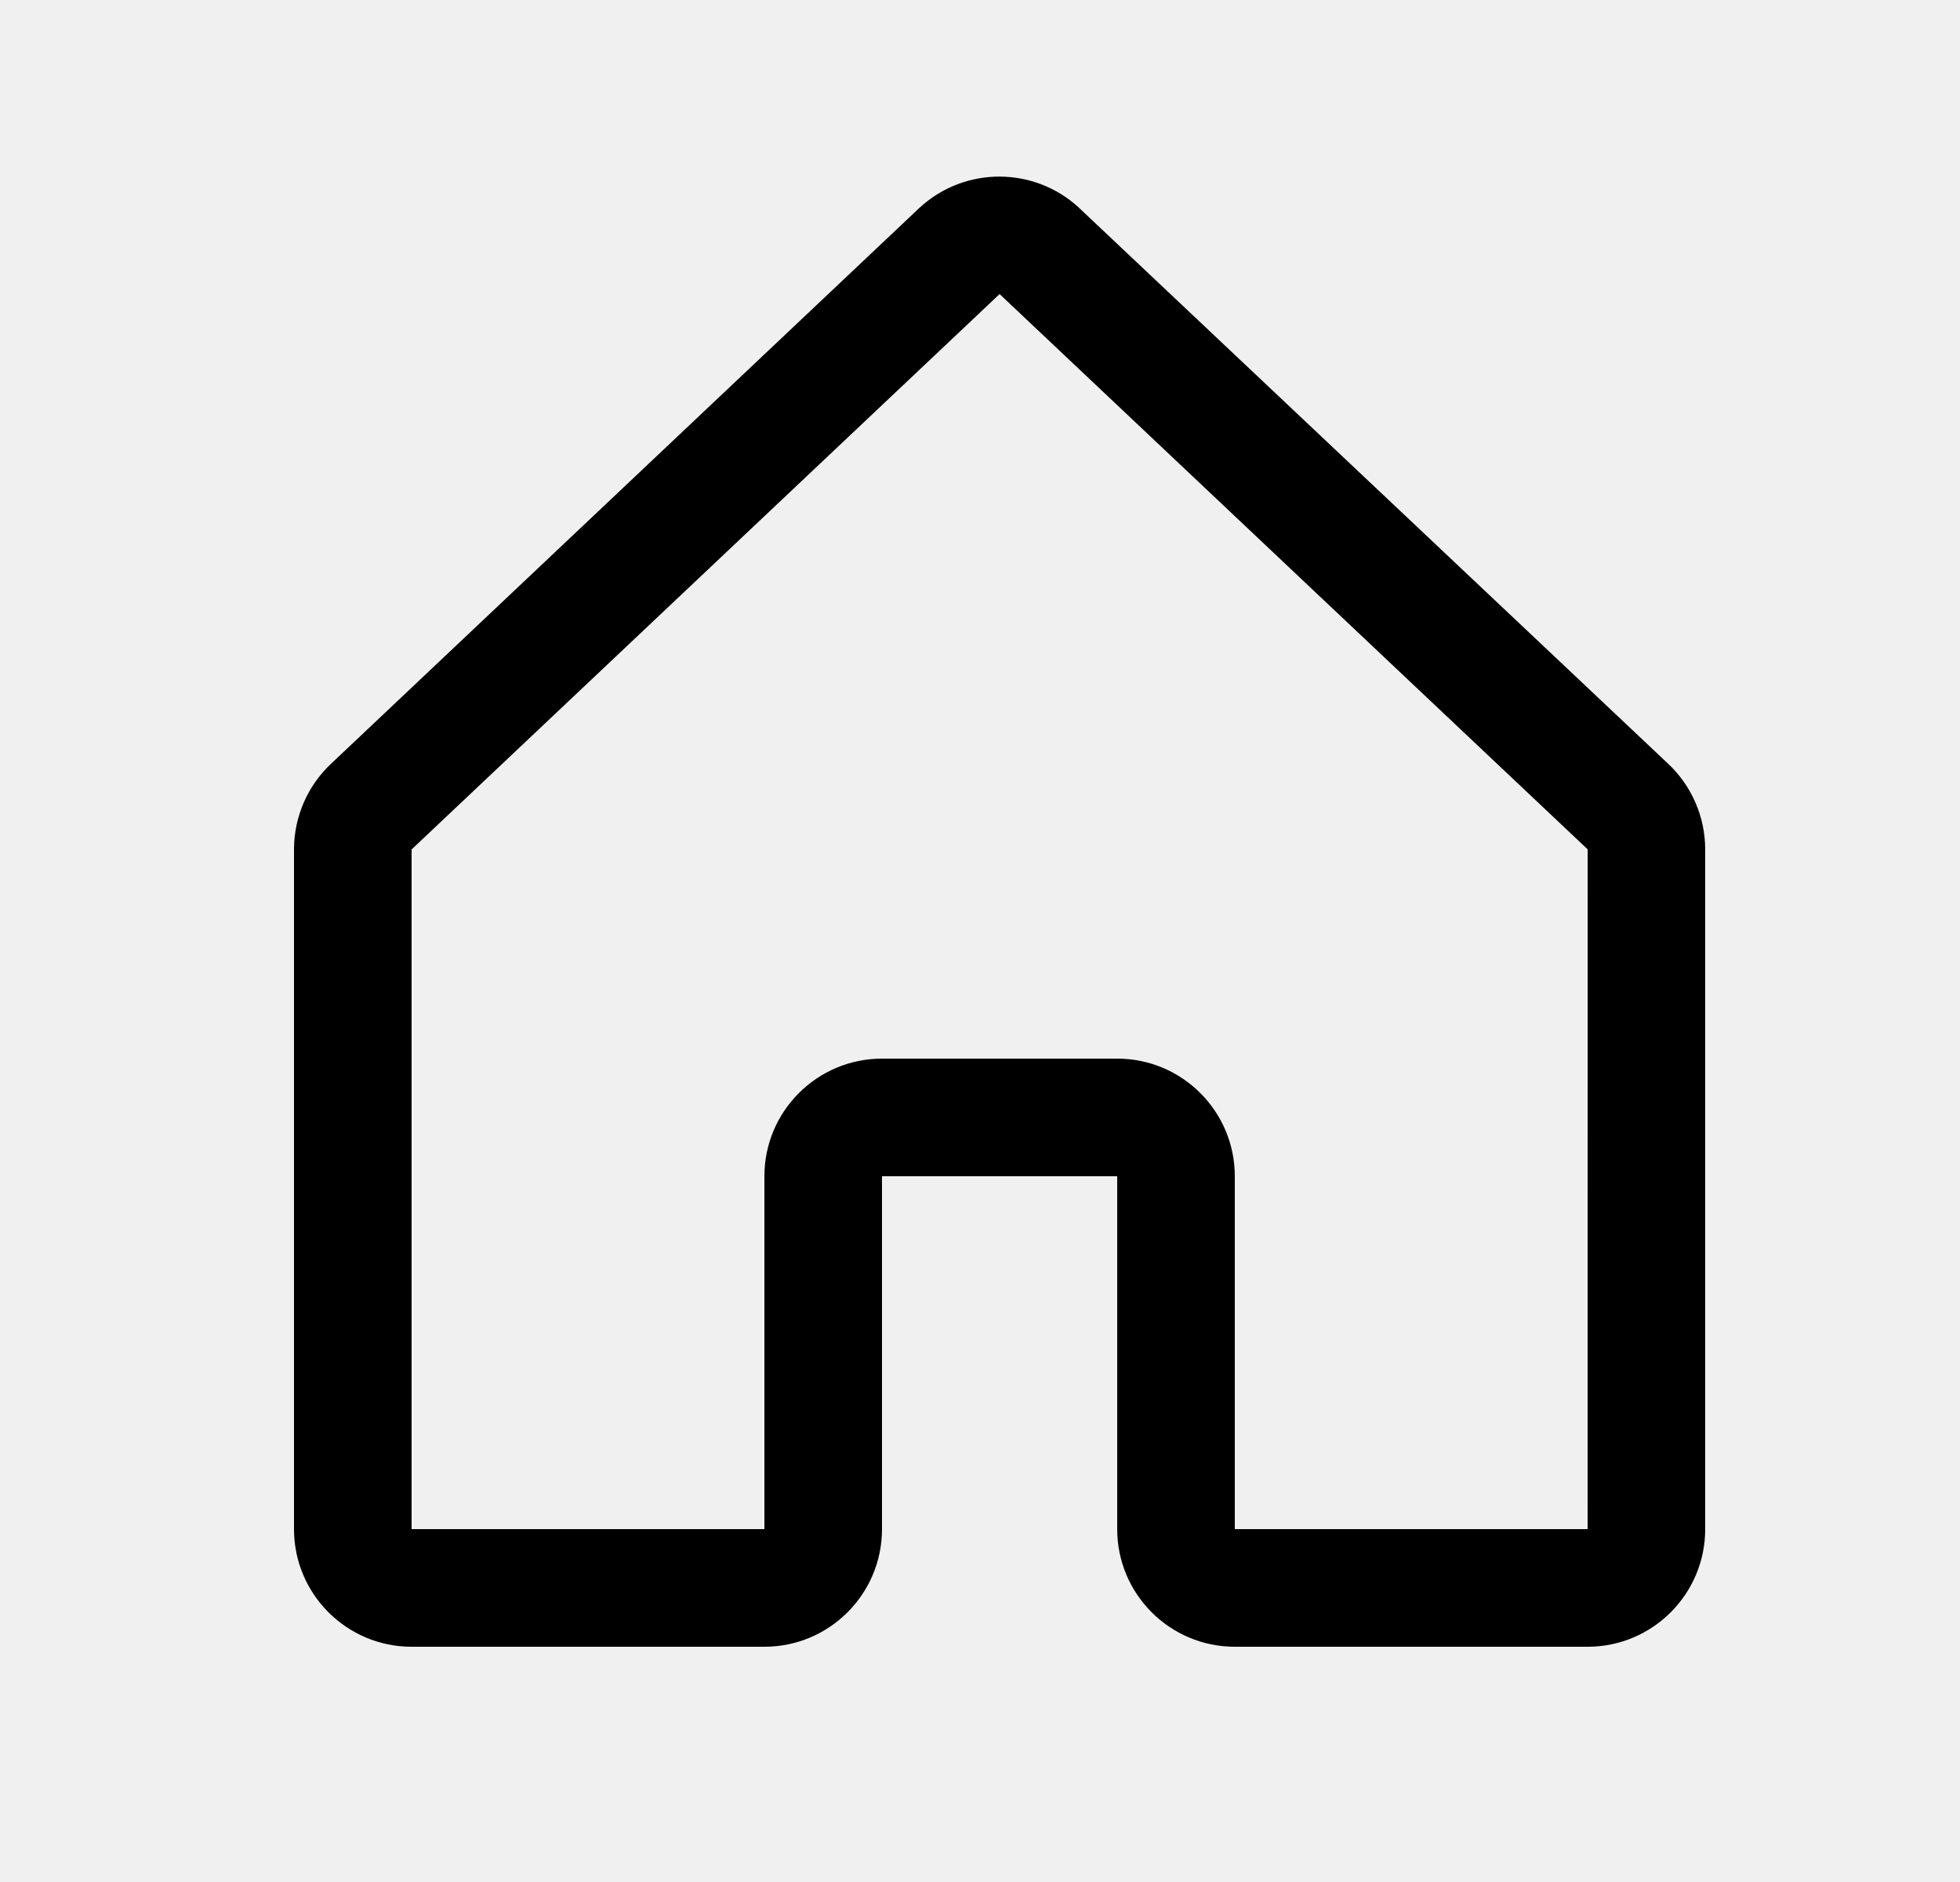
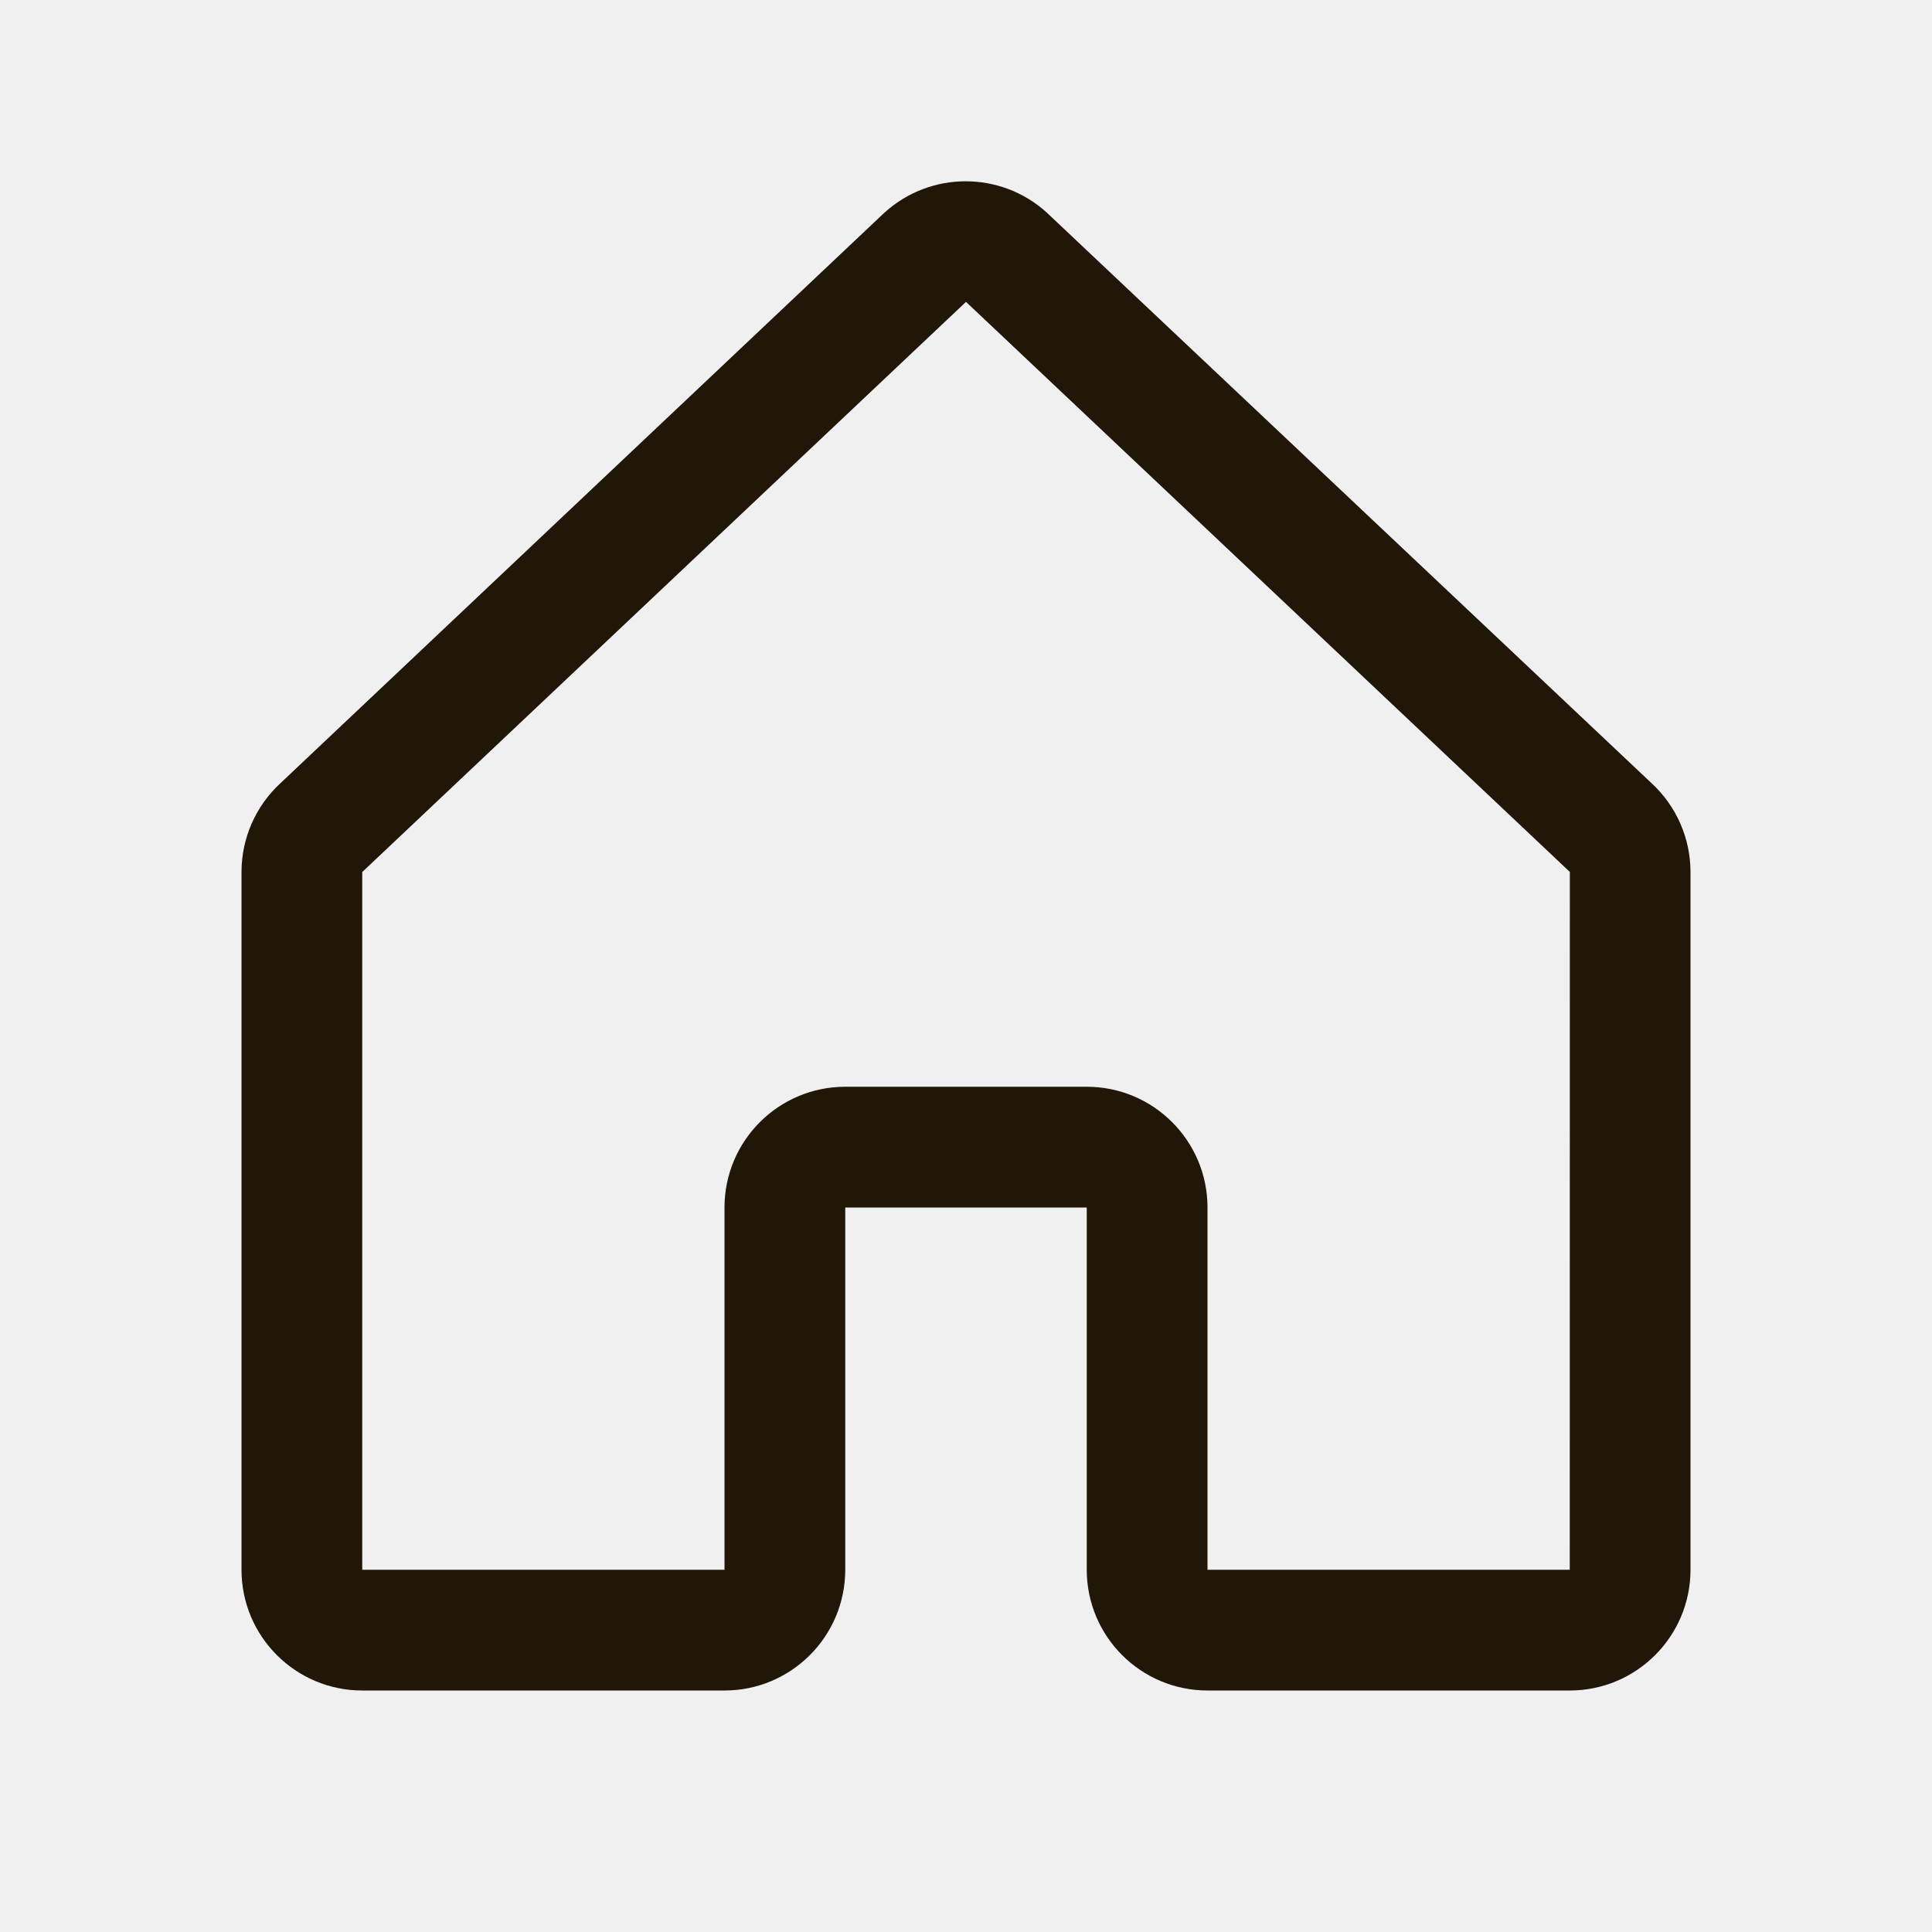
- <svg xmlns="http://www.w3.org/2000/svg" width="25" height="24" viewBox="0 0 25 24" fill="none">
-   <g clip-path="url(#clip0_397_713)">
-     <path fill-rule="evenodd" clip-rule="evenodd" d="M21.265 9.728L13.765 2.652C13.762 2.649 13.758 2.646 13.755 2.642C13.183 2.122 12.309 2.122 11.737 2.642L11.726 2.652L4.235 9.728C3.926 10.012 3.75 10.413 3.75 10.833V19.5C3.75 20.328 4.422 21 5.25 21H9.75C10.578 21 11.25 20.328 11.25 19.5V15H14.25V19.5C14.25 20.328 14.922 21 15.75 21H20.25C21.078 21 21.75 20.328 21.75 19.5V10.833C21.75 10.413 21.574 10.012 21.265 9.728ZM20.25 19.5H15.75V15C15.75 14.172 15.078 13.5 14.25 13.5H11.25C10.422 13.5 9.75 14.172 9.75 15V19.5H5.25V10.833L5.26 10.823L12.75 3.75L20.241 10.822L20.251 10.831L20.25 19.5Z" fill="black" />
+ <svg xmlns="http://www.w3.org/2000/svg" width="24" height="24" viewBox="0 0 24 24" fill="none">
+   <g clip-path="url(#clip0_437_2912)">
+     <g clip-path="url(#clip1_437_2912)">
+       <path fill-rule="evenodd" clip-rule="evenodd" d="M20.515 9.728L13.015 2.652C13.012 2.649 13.008 2.646 13.005 2.642C12.433 2.122 11.559 2.122 10.987 2.642L10.976 2.652L3.485 9.728C3.176 10.012 3 10.413 3 10.833V19.5C3 20.328 3.672 21 4.5 21H9C9.828 21 10.5 20.328 10.5 19.5V15H13.5V19.5C13.5 20.328 14.172 21 15 21H19.5C20.328 21 21 20.328 21 19.5V10.833C21 10.413 20.824 10.012 20.515 9.728ZM19.5 19.5H15V15C15 14.172 14.328 13.5 13.5 13.5H10.5C9.672 13.5 9 14.172 9 15V19.5H4.5V10.833L4.51 10.823L12 3.75L19.491 10.822L19.501 10.831L19.5 19.5Z" fill="#211708" />
+     </g>
  </g>
  <defs>
-     <clipPath id="clip0_397_713">
-       <rect width="24" height="24" fill="white" transform="translate(0.75)" />
+     <clipPath id="clip0_437_2912">
+       <rect width="24" height="24" rx="4" fill="white" />
+     </clipPath>
+     <clipPath id="clip1_437_2912">
+       <rect width="24" height="24" fill="white" />
    </clipPath>
  </defs>
</svg>
